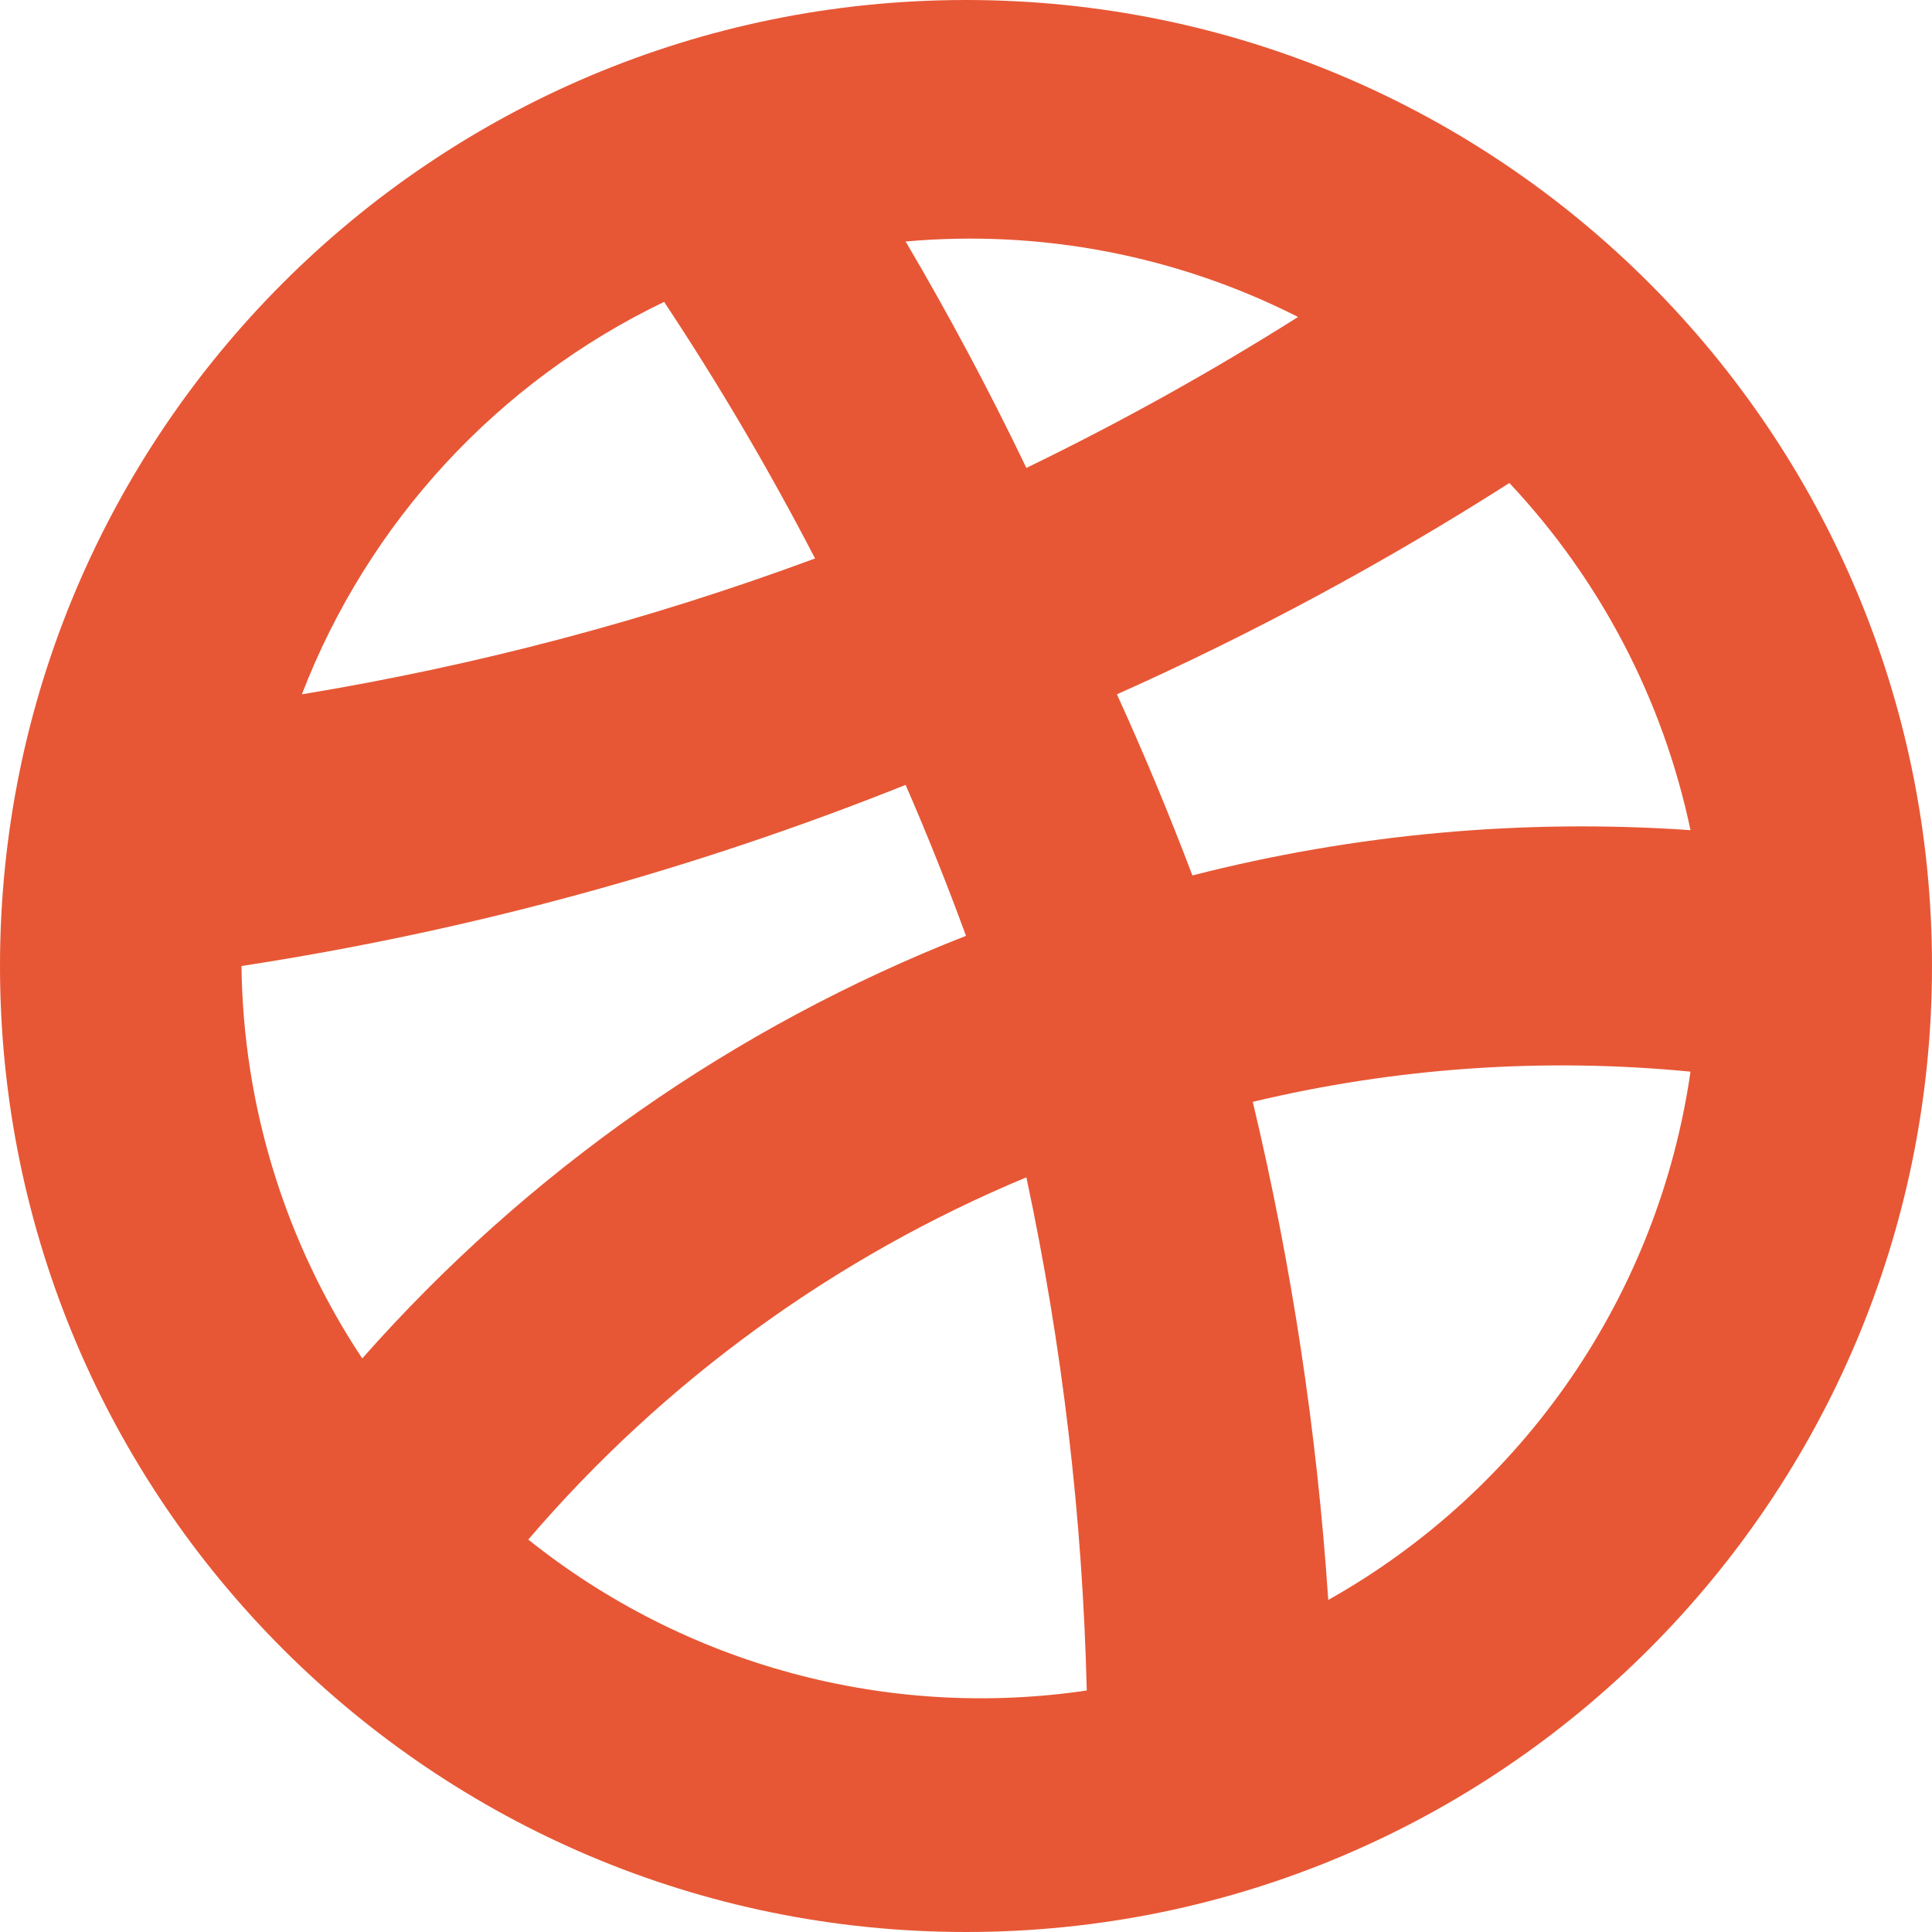
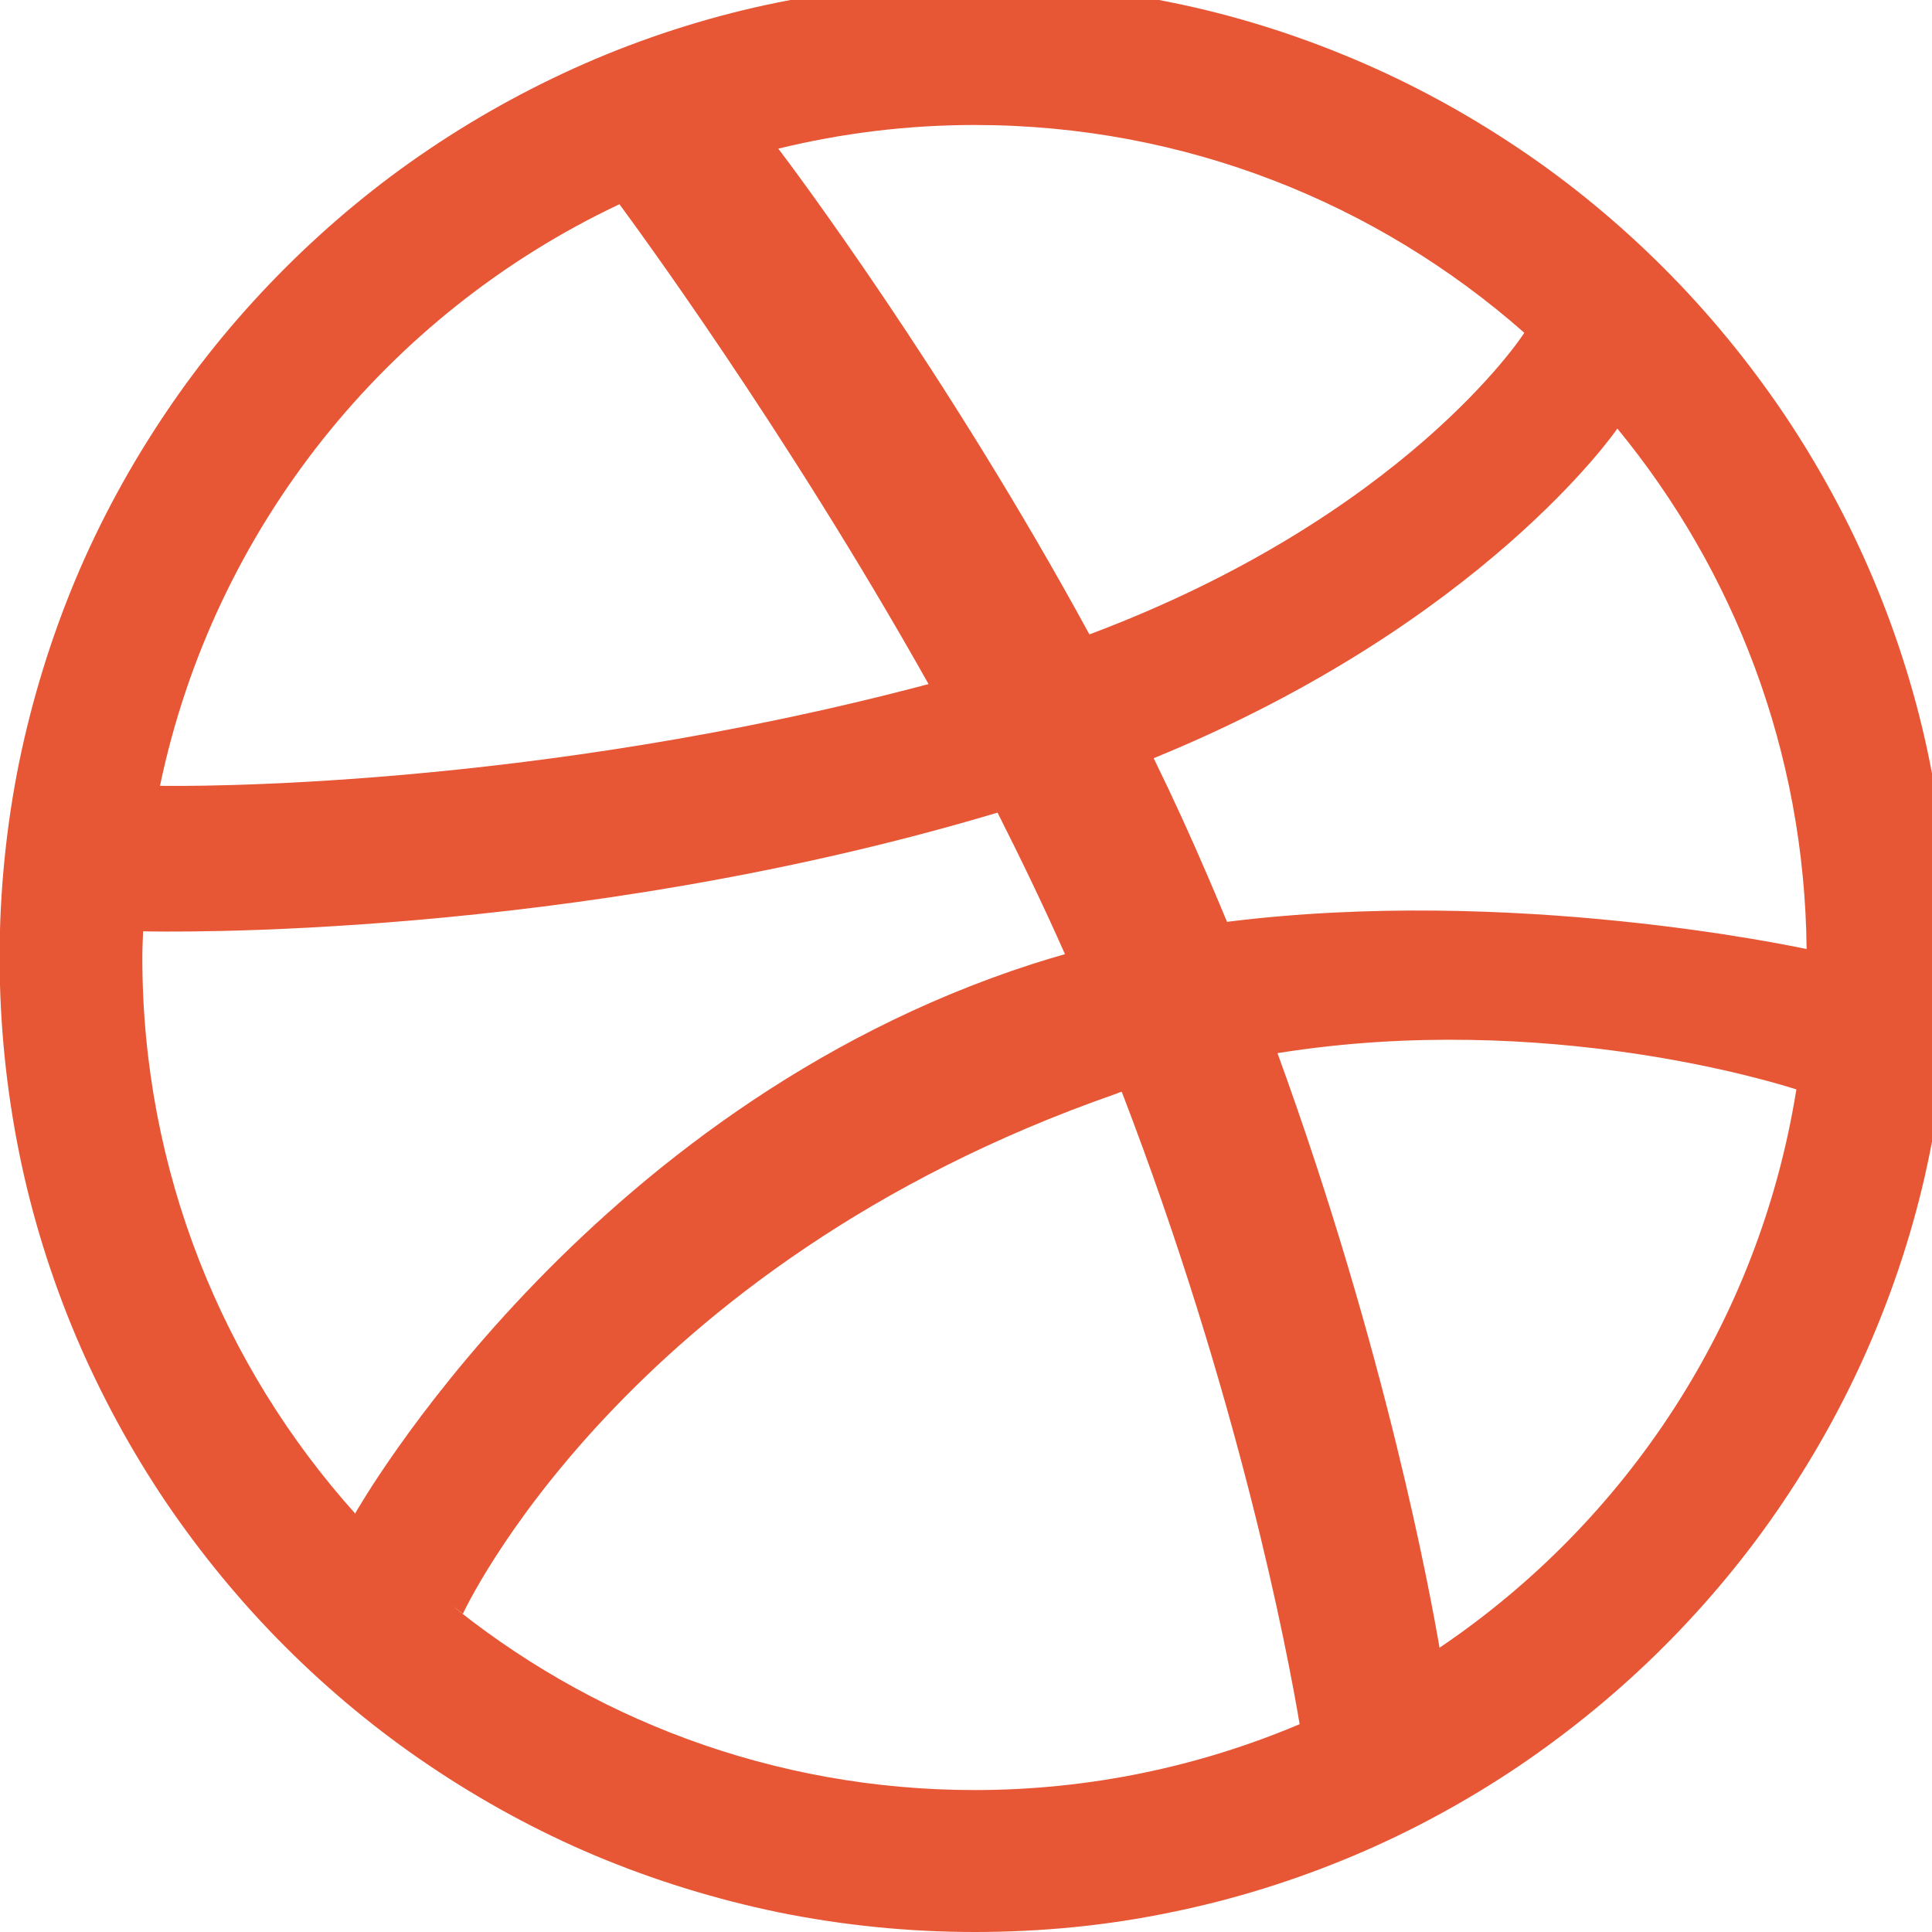
- <svg xmlns="http://www.w3.org/2000/svg" id="dribbble-icon" version="1.1" x="0" y="0" width="1rem" height="1rem" viewBox="0 0 32 32">
-   <path d="M16 0 A16 16 0 0 0 0 16 A16 16 0 0 0 16 32 A16 16 0 0 0 32 16 A16 16 0 0 0 16 0 M5 11.5 A12 12 0 0 1 11 5 A46 46 0 0 1 13.5 9.25 A46 46 0 0 1 5 11.5 M15 4 A12 12 0 0 1 21.5 5.25 A46 46 0 0 1 17 7.75 A50 50 0 0 0 15 4 M4 16 A50 50 0 0 0 15 13 A46 46 0 0 1 16 15.5 A26 26 0 0 0 6 22.5 A12 12 0 0 1 4 16 M18.5 11.5 A50 50 0 0 0 25 8 A12 12 0 0 1 28 13.75 A26 26 0 0 0 19.75 14.5 A50 50 0 0 0 18.5 11.5 M17 19.5 A46 46 0 0 1 18 28 A12 12 0 0 1 8.75 25.5 A22 22 0 0 1 17 19.5 M20.75 18.25 A22 22 0 0 1 28 17.75 A12 12 0 0 1 22 26.5 A50 50 0 0 0 20.75 18.25" fill="#e75735" />
+ <svg xmlns="http://www.w3.org/2000/svg" viewBox="0 0 49 49" width="49" height="49">
+   <defs>
+     <clipPath clipPathUnits="userSpaceOnUse" id="cp1">
+       <path d="M0 0L49 0L49 49L0 49Z" />
+     </clipPath>
+   </defs>
+   <g clip-path="url(#cp1)">
+     <path d="M49.44,24.28c0,1.68 -0.17,3.35 -0.5,4.98c-0.32,1.59 -0.81,3.15 -1.44,4.64c-0.62,1.47 -1.39,2.88 -2.28,4.2c-0.88,1.31 -1.9,2.54 -3.02,3.66c-1.12,1.12 -2.35,2.13 -3.66,3.02c-1.32,0.89 -2.73,1.66 -4.2,2.28c-1.49,0.63 -3.06,1.12 -4.64,1.44c-1.63,0.34 -3.3,0.5 -4.98,0.5c-1.68,0 -3.35,-0.17 -4.98,-0.5c-1.59,-0.33 -3.15,-0.81 -4.65,-1.44c-1.47,-0.62 -2.88,-1.39 -4.2,-2.28c-1.31,-0.88 -2.54,-1.9 -3.66,-3.02c-1.12,-1.12 -2.13,-2.35 -3.02,-3.66c-0.89,-1.32 -1.66,-2.74 -2.28,-4.2c-0.63,-1.49 -1.12,-3.06 -1.44,-4.64c-0.33,-1.63 -0.5,-3.3 -0.5,-4.98c0,-1.67 0.17,-3.35 0.5,-4.97c0.33,-1.59 0.81,-3.15 1.44,-4.65c0.62,-1.47 1.39,-2.88 2.28,-4.2c0.88,-1.31 1.9,-2.54 3.02,-3.66c1.12,-1.12 2.35,-2.14 3.66,-3.02c1.32,-0.89 2.74,-1.66 4.2,-2.28c1.49,-0.63 3.06,-1.12 4.65,-1.44c1.63,-0.33 3.3,-0.5 4.98,-0.5c1.67,0 3.35,0.17 4.98,0.5c1.59,0.32 3.15,0.81 4.64,1.44c1.47,0.62 2.88,1.39 4.2,2.28c1.31,0.88 2.54,1.9 3.66,3.02c1.12,1.12 2.13,2.35 3.02,3.66c0.89,1.32 1.66,2.73 2.28,4.2c0.63,1.49 1.12,3.06 1.44,4.65c0.33,1.63 0.5,3.3 0.5,4.97zM32.96,43.72c-0.31,-1.85 -1.54,-8.31 -4.51,-16.03c-0.05,0.01 -0.09,0.03 -0.14,0.05c-12.52,4.36 -16.57,13.19 -16.57,13.19c0,0 -0.19,-0.14 -0.47,-0.37c3.65,3.02 8.34,4.84 13.45,4.84c2.92,0 5.71,-0.6 8.24,-1.67zM9.02,38.39c0,0 -0.01,-0.01 -0.01,-0.01c0,0 5.78,-10.25 17.17,-13.93c0.28,-0.09 0.55,-0.17 0.83,-0.25c-0.53,-1.2 -1.11,-2.4 -1.71,-3.59c-10.87,3.25 -21.3,3.02 -21.67,3.01c-0.01,0.22 -0.02,0.44 -0.02,0.67c0,5.42 2.05,10.37 5.41,14.11zM4.06,19.93c0.56,0.01 9.35,0.11 19.49,-2.58c-3.65,-6.5 -7.56,-11.79 -7.84,-12.17c-5.89,2.78 -10.28,8.2 -11.65,14.74zM19.6,3.8c0.04,-0.01 0.06,-0.01 0.06,-0.01c0,0 0,0 0,0c-0.02,0.01 -0.05,0.01 -0.07,0.02zM24.72,3.17c-1.72,0 -3.38,0.21 -4.98,0.6c0.32,0.42 4.28,5.69 7.89,12.32c7.97,-2.99 10.98,-7.56 11.03,-7.65c-3.72,-3.28 -8.6,-5.27 -13.94,-5.27zM41.02,10.87c-0.04,0.06 -3.42,4.95 -11.76,8.36c0.49,1 0.96,2.03 1.4,3.06c0.16,0.37 0.31,0.73 0.46,1.09c7.25,-0.91 14.4,0.63 14.7,0.69c-0.05,-5.01 -1.84,-9.6 -4.8,-13.2zM45.56,27.63c-0.44,-0.14 -6.34,-2.01 -13.16,-0.92c2.77,7.61 3.89,13.8 4.11,15.08c4.74,-3.2 8.11,-8.27 9.05,-14.16z" fill="#e75735" />
+   </g>
</svg>
